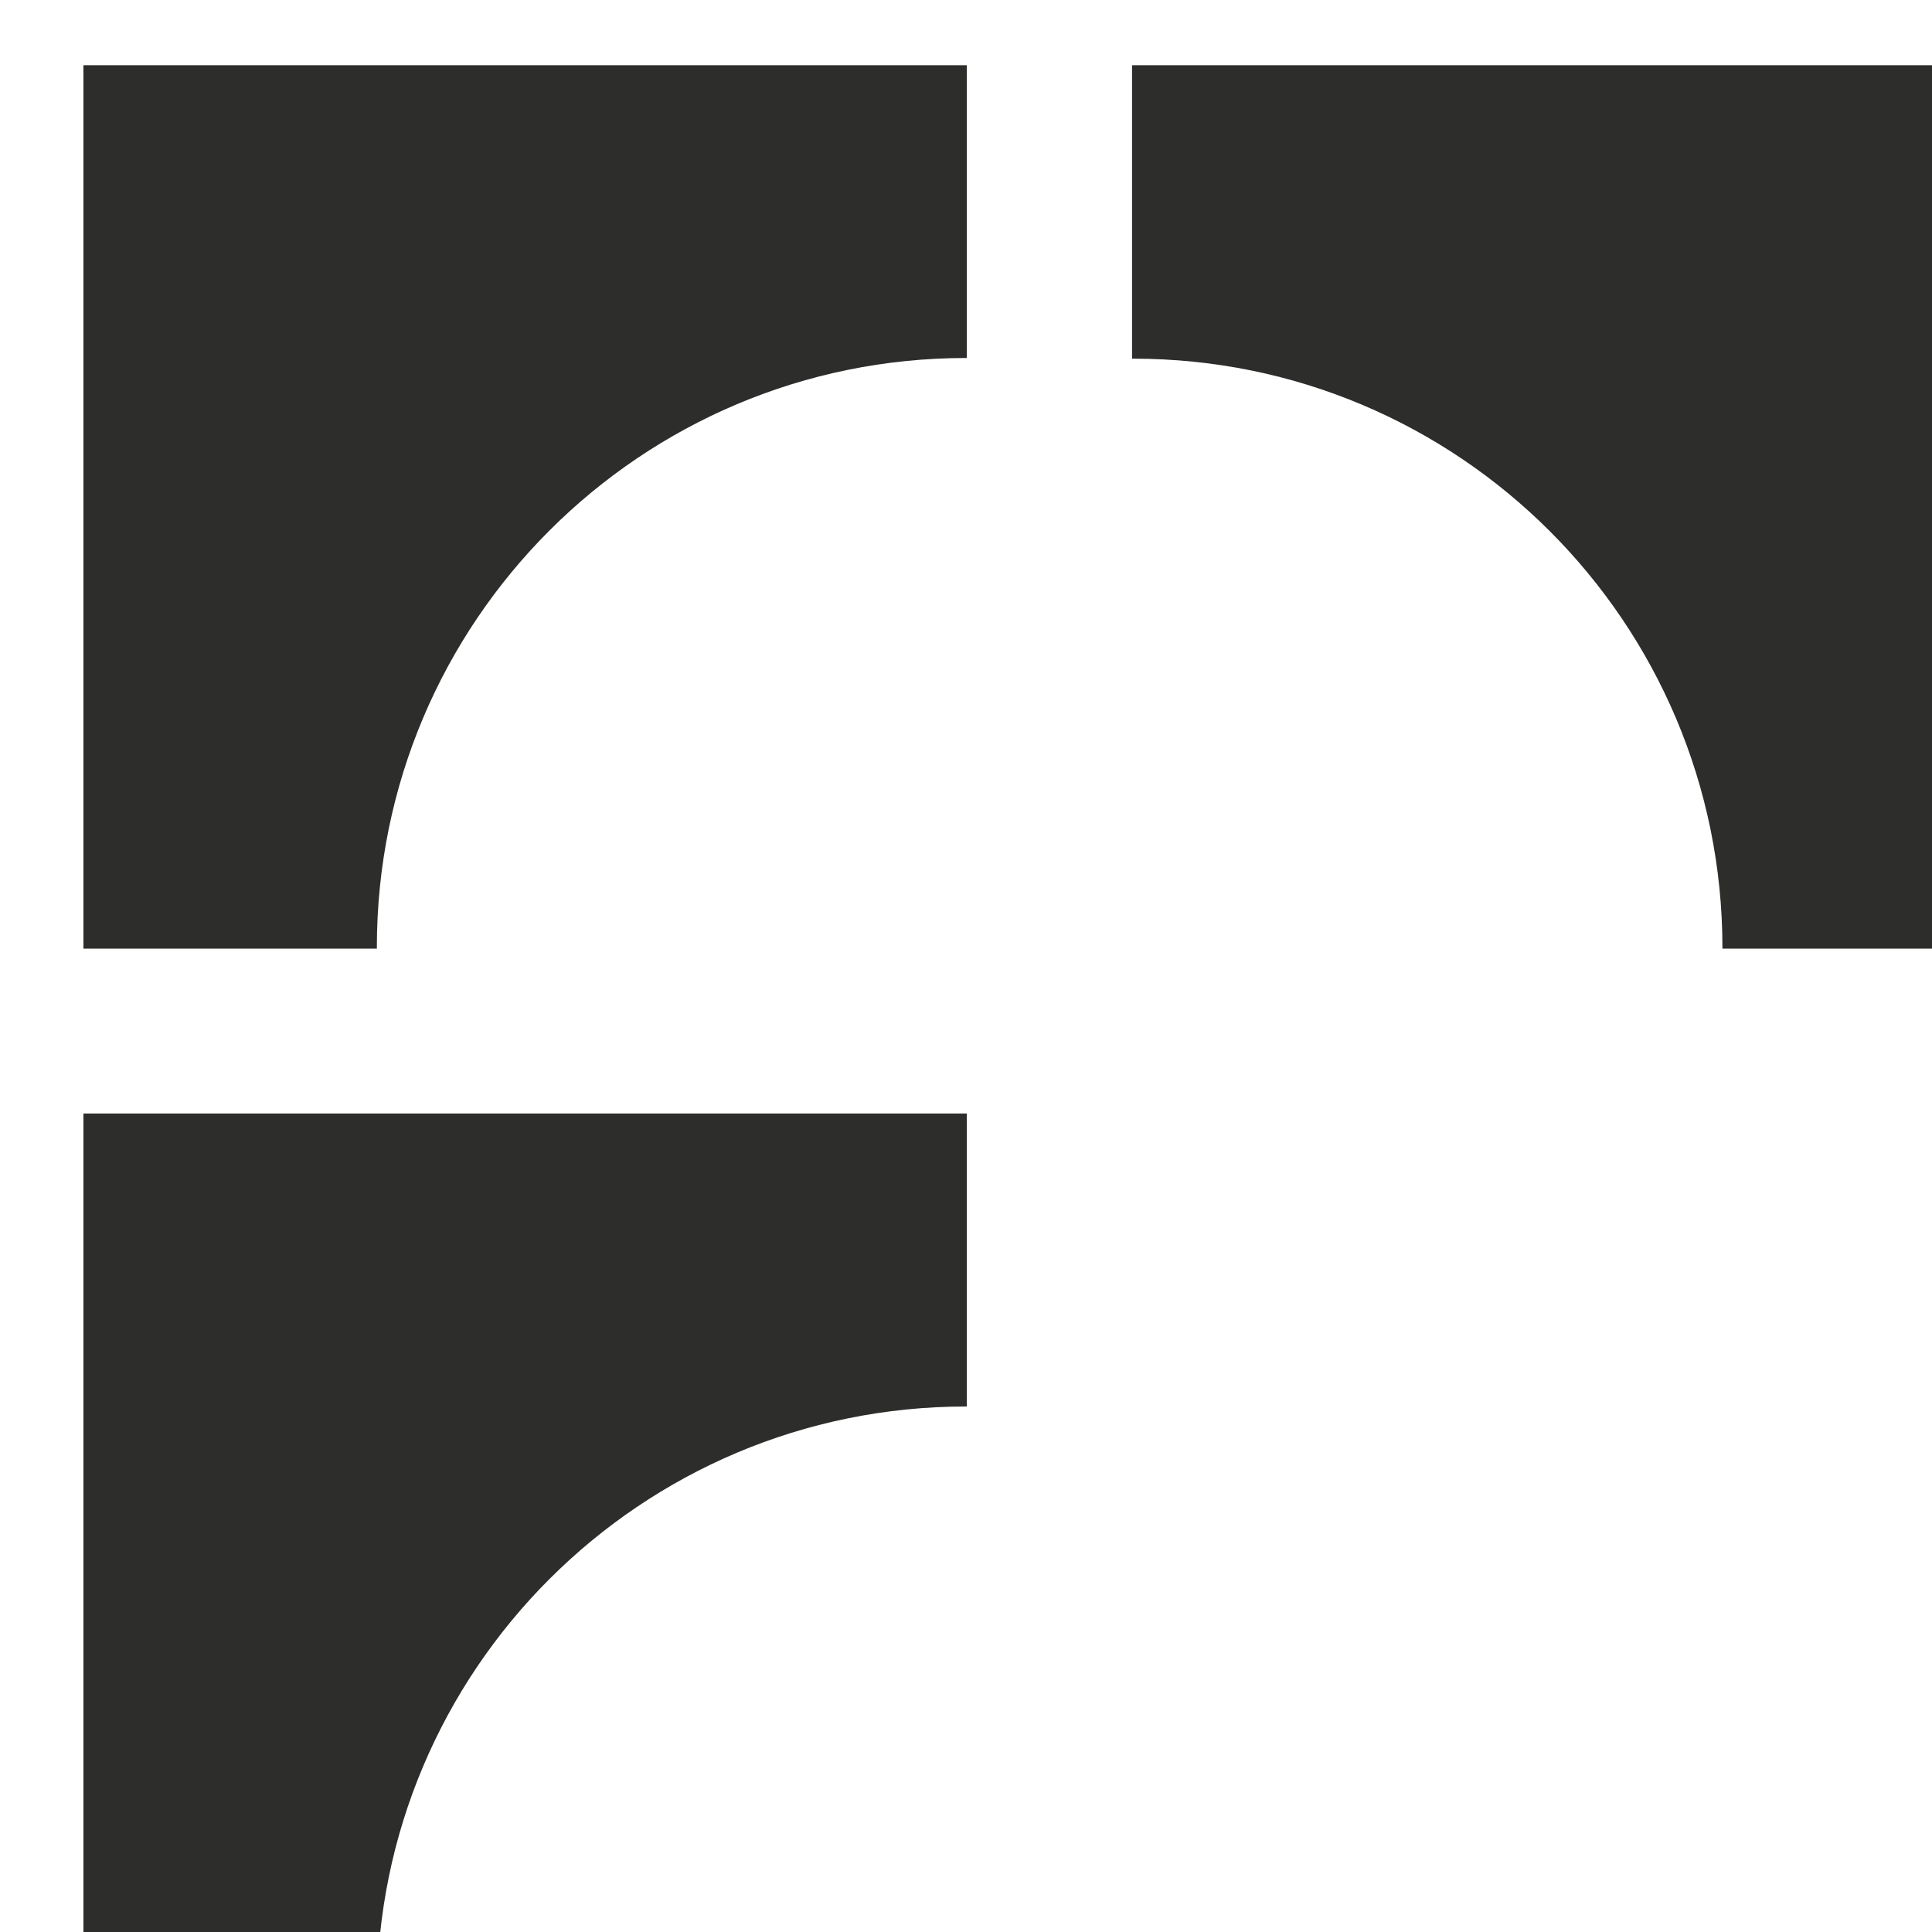
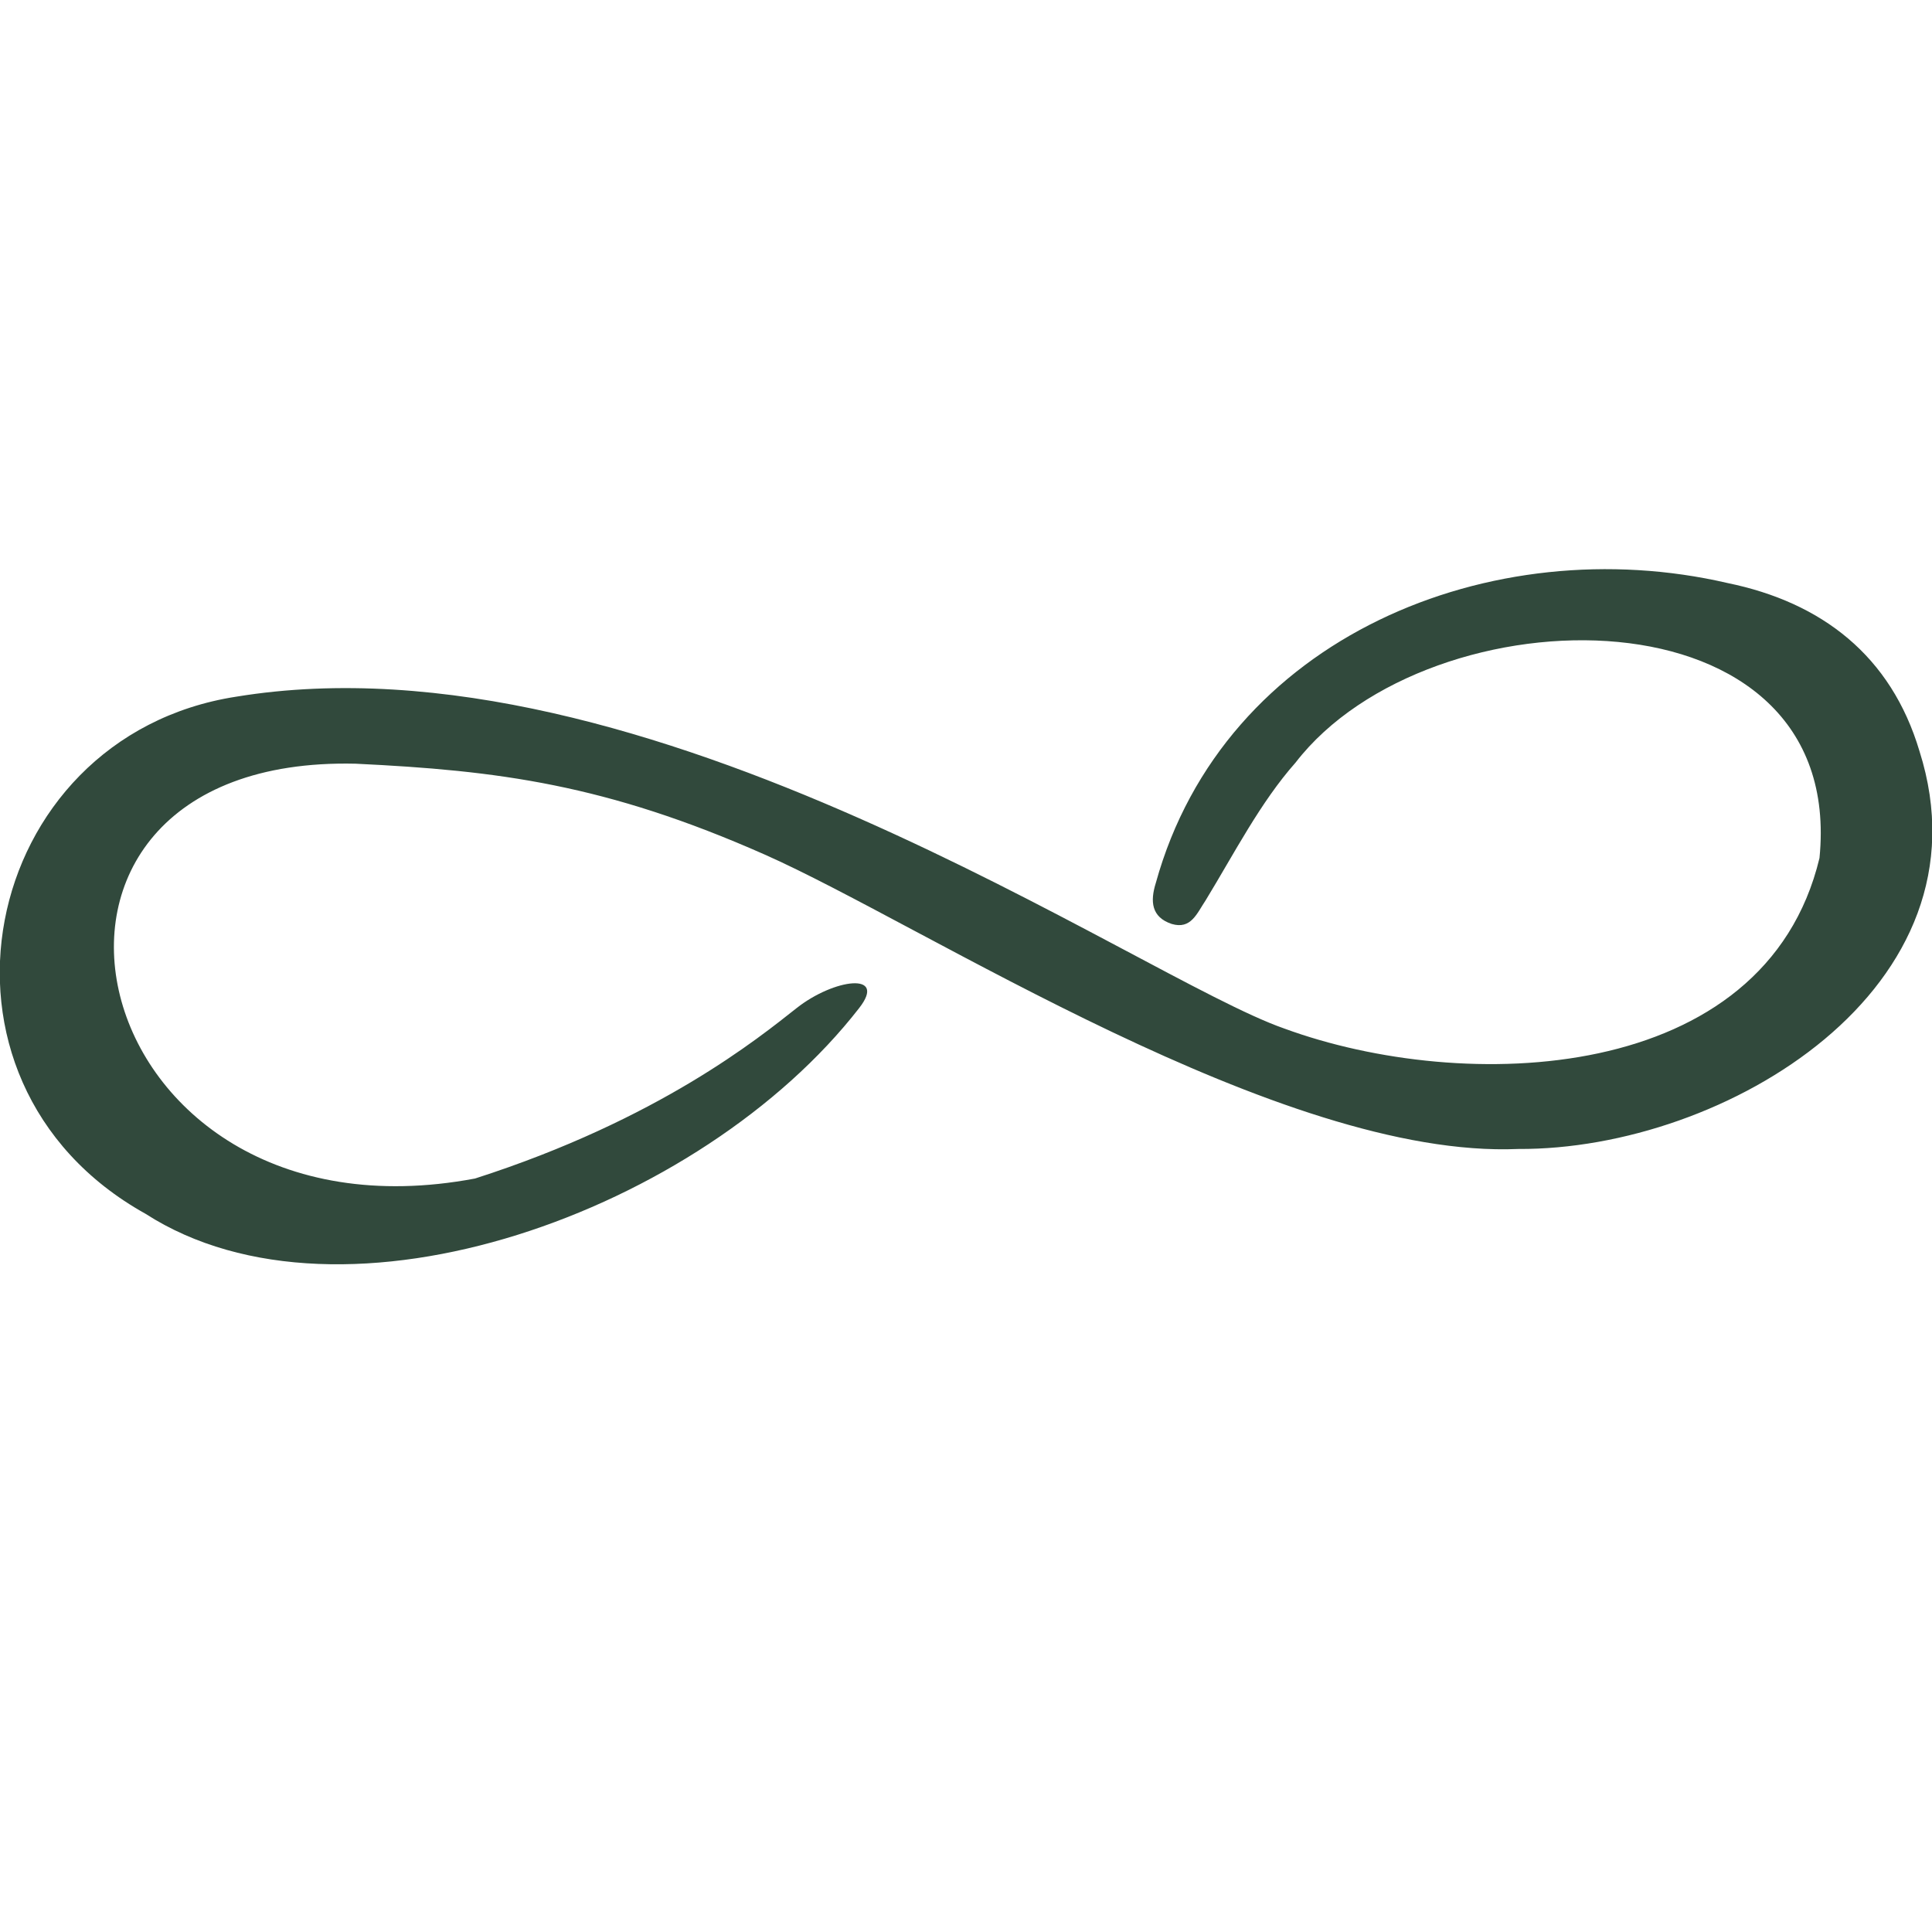
<svg xmlns="http://www.w3.org/2000/svg" width="17" height="17" viewBox="0 0 17 17">
  <defs>
    <style>
      .favi {
-         fill: #2D2D2C;
+         fill: #31493c;
      }

      @media (prefers-color-scheme:dark) {
        .favi {
-           fill: #F1E0D5
+           fill: #f4a259
        }
      }
    </style>
  </defs>
-   <path class="favi" d="M3.316 8.335C3.316 5.47 5.638 3.15 8.501 3.15C8.503 3.15 8.505 3.15 8.507 3.15V0.574H0.734V8.347H3.317C3.317 8.347 3.316 8.338 3.316 8.335Z" fill="#2D2D2C" />
-   <path class="favi" d="M3.316 17.56C3.316 14.696 5.638 12.376 8.501 12.376C8.503 12.376 8.505 12.376 8.507 12.376V9.798H0.734V17.571H3.317C3.317 17.571 3.316 17.563 3.316 17.559V17.56Z" fill="#2D2D2C" />
-   <path class="favi" d="M9.972 3.156C12.836 3.156 15.156 5.478 15.156 8.341C15.156 8.343 15.156 8.345 15.156 8.347H17.734V0.574H9.961V3.157C9.961 3.157 9.969 3.156 9.973 3.156H9.972Z" fill="#2D2D2C" />
+   <path class="favi" d="M16.89 6.61C16.64 5.77 16.03 5.3 15.2 5.13C13.13 4.65 10.77 5.6 10.17 7.77C10.12 7.93 10.13 8.07 10.31 8.13C10.48 8.18 10.53 8.04 10.61 7.92C10.86 7.51 11.09 7.06 11.4 6.71C12.58 5.18 16.25 5.13 16.01 7.55C15.53 9.55 12.88 9.63 11.3 9.05C10.01 8.6 5.69 5.54 2.08 6.13C-0.19 6.48 -0.82 9.51 1.28 10.68C3.02 11.8 6.17 10.66 7.56 8.87C7.81 8.55 7.34 8.61 7.01 8.87C6.68 9.13 5.8 9.85 4.18 10.37C0.67 11.03 -0.29 6.64 3.13 6.72C4.38 6.78 5.33 6.9 6.73 7.52C8.13 8.14 11.27 10.2 13.36 10.11C15.18 10.12 17.55 8.69 16.89 6.61Z" />
</svg>
